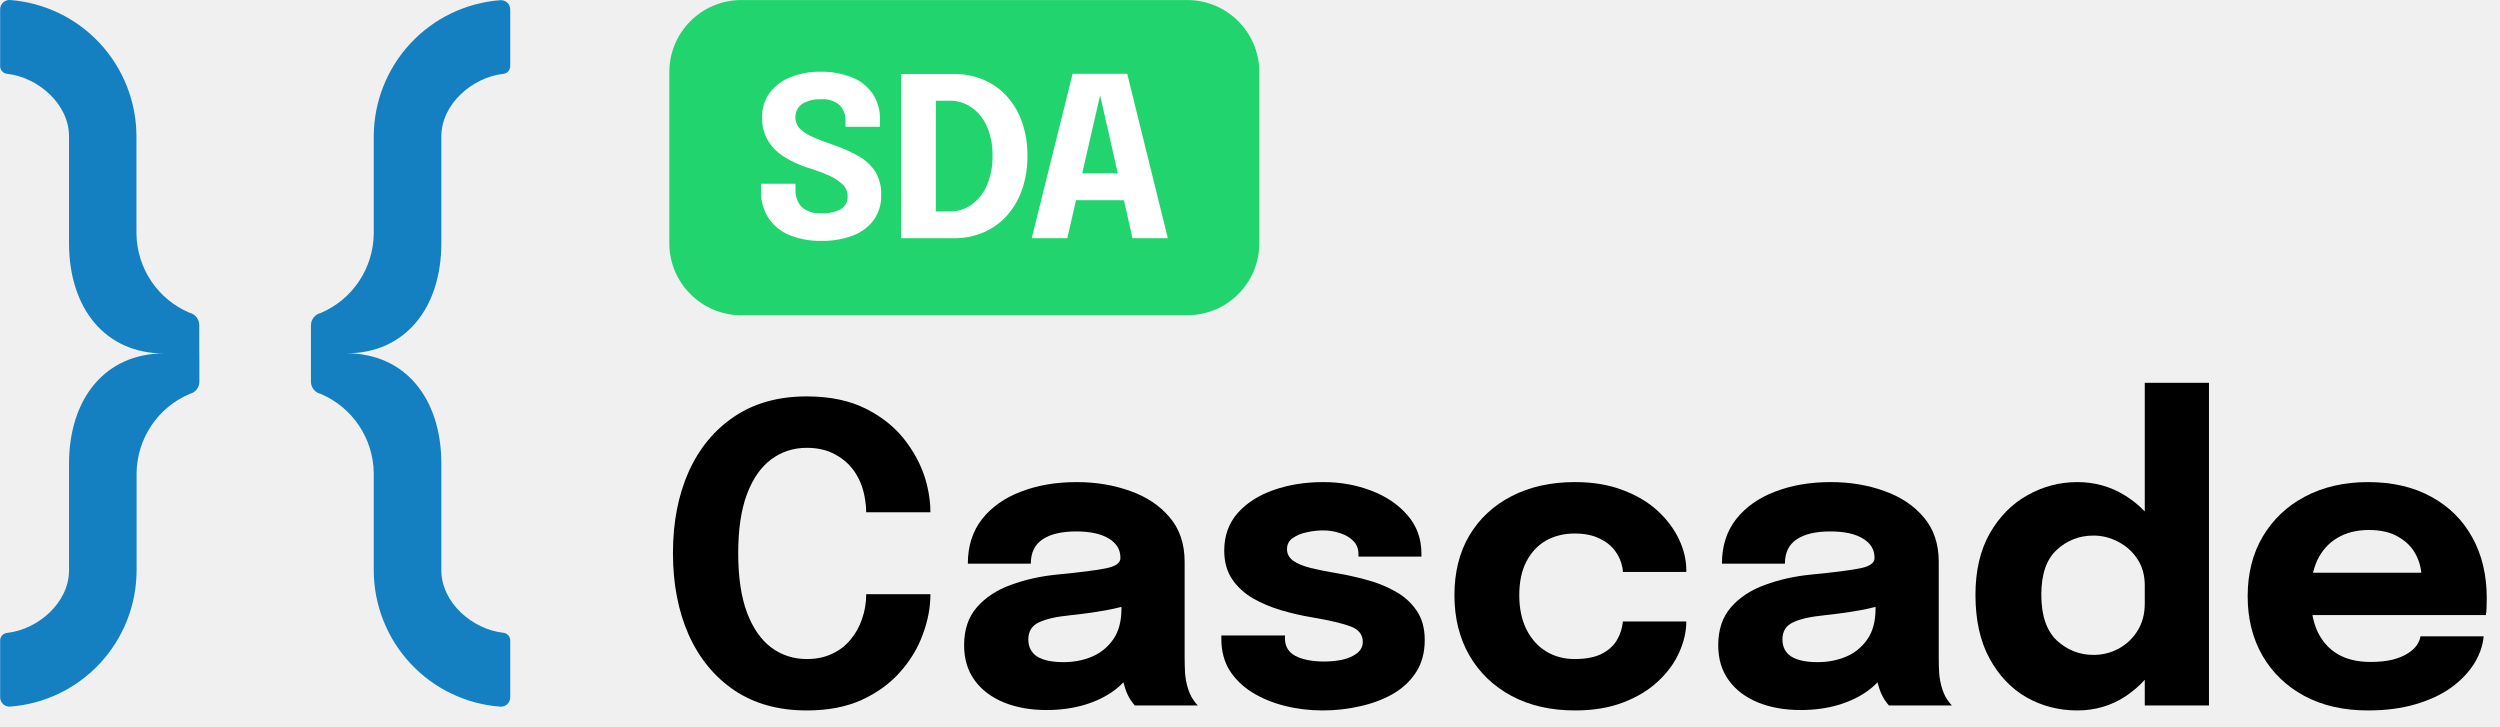
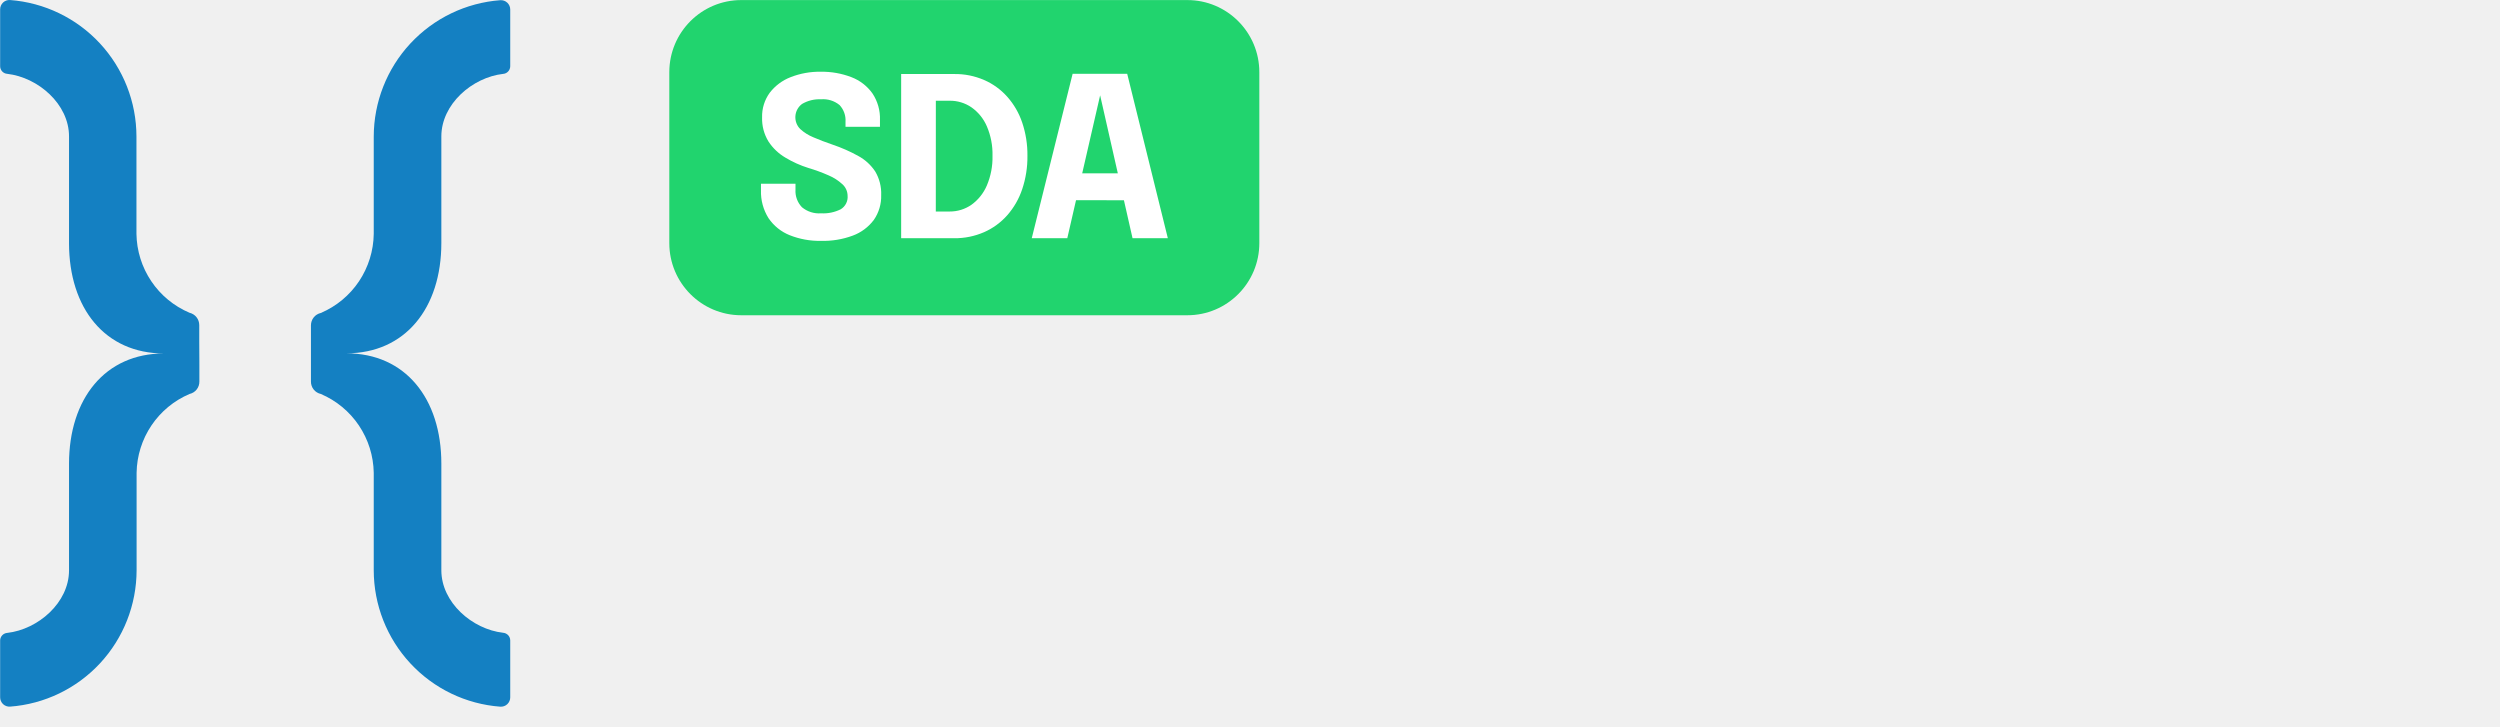
- <svg xmlns="http://www.w3.org/2000/svg" width="282" height="82" viewBox="0 0 141 41" fill="none">
-   <g clip-path="url(#clip0_93_342)">
-     <path d="M11.238 20.593V18.336C11.238 18.174 11.184 18.017 11.083 17.89C10.983 17.763 10.842 17.674 10.685 17.637C9.81 17.266 9.061 16.648 8.531 15.858C8 15.068 7.71 14.14 7.696 13.188V7.697C7.694 5.749 6.958 3.874 5.636 2.447C4.313 1.019 2.501 0.146 0.563 -6.05942e-08C0.492 -0.004 0.42 0.006 0.353 0.031C0.286 0.055 0.224 0.093 0.172 0.142C0.12 0.191 0.079 0.251 0.051 0.317C0.022 0.382 0.008 0.453 0.008 0.525V3.738C0.009 3.846 0.051 3.95 0.124 4.028C0.198 4.107 0.299 4.155 0.406 4.163C2.148 4.363 3.893 5.867 3.893 7.691V13.713C3.893 17.388 5.928 19.934 9.244 19.934C5.928 19.934 3.893 22.488 3.893 26.156V32.17C3.893 33.991 2.148 35.498 0.406 35.695C0.299 35.703 0.199 35.752 0.125 35.83C0.051 35.909 0.01 36.012 0.008 36.12V39.328C0.008 39.4 0.022 39.471 0.051 39.536C0.079 39.602 0.12 39.662 0.172 39.711C0.224 39.76 0.286 39.798 0.353 39.822C0.42 39.847 0.492 39.857 0.563 39.853C2.503 39.71 4.316 38.837 5.641 37.41C6.965 35.984 7.702 34.108 7.704 32.159V26.662C7.719 25.711 8.01 24.785 8.54 23.996C9.071 23.207 9.818 22.589 10.693 22.218C10.85 22.183 10.991 22.095 11.091 21.968C11.192 21.841 11.246 21.684 11.245 21.523V19.262" fill="#1480C2" />
-     <path d="M17.537 19.262V21.523C17.536 21.685 17.591 21.842 17.692 21.969C17.793 22.095 17.934 22.183 18.092 22.218C18.966 22.59 19.713 23.208 20.243 23.997C20.773 24.785 21.063 25.711 21.079 26.662V32.162C21.081 34.11 21.819 35.986 23.143 37.413C24.467 38.839 26.28 39.712 28.219 39.856C28.291 39.86 28.363 39.85 28.43 39.826C28.498 39.802 28.559 39.764 28.612 39.715C28.664 39.665 28.706 39.606 28.734 39.54C28.763 39.474 28.777 39.403 28.777 39.331V36.112C28.775 36.004 28.733 35.901 28.659 35.822C28.584 35.744 28.484 35.696 28.376 35.687C26.637 35.49 24.892 33.983 24.892 32.162V26.148C24.892 22.473 22.855 19.927 19.538 19.927C22.855 19.927 24.892 17.372 24.892 13.705V7.694C24.892 5.87 26.637 4.365 28.376 4.166C28.484 4.158 28.585 4.11 28.659 4.031C28.733 3.953 28.775 3.849 28.777 3.741V0.536C28.777 0.464 28.763 0.392 28.734 0.326C28.706 0.26 28.664 0.201 28.612 0.152C28.559 0.102 28.498 0.065 28.43 0.04C28.363 0.016 28.291 0.006 28.219 0.011C26.28 0.155 24.467 1.028 23.142 2.455C21.818 3.882 21.081 5.758 21.079 7.707V13.188C21.067 14.142 20.778 15.072 20.248 15.865C19.718 16.657 18.969 17.278 18.092 17.651C17.934 17.686 17.793 17.775 17.692 17.902C17.591 18.029 17.537 18.187 17.537 18.349V20.606" fill="#1480C2" />
-     <path d="M37.749 4.071V13.71C37.749 15.958 39.566 17.779 41.809 17.779L66.966 17.779C69.208 17.779 71.026 15.958 71.026 13.71V4.071C71.026 1.824 69.208 0.003 66.966 0.003L41.809 0.003C39.566 0.003 37.749 1.824 37.749 4.071Z" fill="#21D46E" />
-     <path d="M46.301 13.585C45.698 13.596 45.099 13.487 44.538 13.264C44.055 13.071 43.64 12.737 43.346 12.306C43.05 11.836 42.901 11.287 42.919 10.731V10.361H44.866V10.694C44.854 10.876 44.881 11.058 44.944 11.229C45.006 11.4 45.104 11.556 45.23 11.687C45.532 11.937 45.918 12.06 46.309 12.03C46.692 12.052 47.074 11.973 47.417 11.802C47.545 11.725 47.65 11.613 47.718 11.479C47.787 11.346 47.817 11.196 47.805 11.046C47.804 10.923 47.778 10.801 47.728 10.689C47.678 10.576 47.605 10.475 47.514 10.392C47.283 10.18 47.017 10.009 46.728 9.888C46.358 9.725 45.977 9.585 45.589 9.471C45.138 9.329 44.705 9.135 44.3 8.891C43.916 8.666 43.588 8.355 43.344 7.983C43.092 7.574 42.967 7.1 42.982 6.62C42.968 6.121 43.12 5.632 43.414 5.229C43.72 4.833 44.127 4.529 44.593 4.35C45.131 4.14 45.703 4.036 46.28 4.045C46.873 4.034 47.463 4.138 48.017 4.35C48.492 4.53 48.904 4.847 49.201 5.261C49.5 5.705 49.651 6.234 49.63 6.77V7.151H47.687V6.862C47.698 6.691 47.674 6.52 47.616 6.358C47.559 6.197 47.468 6.05 47.352 5.925C47.058 5.684 46.682 5.567 46.304 5.599C45.93 5.581 45.558 5.672 45.235 5.862C45.127 5.942 45.038 6.044 44.973 6.162C44.908 6.279 44.87 6.41 44.86 6.544C44.85 6.678 44.869 6.812 44.915 6.938C44.962 7.064 45.035 7.179 45.13 7.274C45.349 7.474 45.602 7.633 45.877 7.744C46.196 7.883 46.558 8.019 46.961 8.159C47.462 8.327 47.946 8.54 48.407 8.796C48.792 9.004 49.119 9.303 49.361 9.668C49.6 10.07 49.717 10.534 49.699 11.001C49.714 11.5 49.569 11.991 49.285 12.401C48.981 12.807 48.566 13.116 48.09 13.29C47.518 13.501 46.911 13.601 46.301 13.585Z" fill="white" />
-     <path d="M50.825 13.435V4.174H53.814C54.393 4.165 54.968 4.28 55.501 4.51C56.001 4.726 56.448 5.05 56.81 5.457C57.187 5.882 57.473 6.379 57.654 6.917C57.856 7.52 57.955 8.153 57.947 8.789C57.955 9.426 57.855 10.061 57.654 10.665C57.473 11.208 57.187 11.709 56.81 12.138C56.448 12.548 56.001 12.874 55.501 13.094C54.969 13.326 54.394 13.442 53.814 13.435H50.825ZM52.779 12.857L51.904 11.928H53.565C54.003 11.931 54.431 11.798 54.791 11.547C55.173 11.271 55.473 10.895 55.658 10.461C55.882 9.932 55.991 9.362 55.977 8.789C55.992 8.216 55.883 7.648 55.658 7.122C55.473 6.692 55.173 6.322 54.791 6.053C54.43 5.806 54.002 5.676 53.565 5.681H51.904L52.782 4.751L52.779 12.857Z" fill="white" />
-     <path d="M58.191 13.435L60.496 4.161H63.574L65.866 13.435H63.875L62.041 5.347H62.054L60.195 13.435H58.191ZM59.846 11.288V9.776H64.231V11.295L59.846 11.288Z" fill="white" />
-     <path d="M128.724 34.69V32.302H136.922L136.573 32.908C136.573 32.846 136.573 32.788 136.573 32.733C136.573 32.671 136.573 32.613 136.573 32.559C136.573 32.116 136.468 31.693 136.259 31.289C136.049 30.878 135.723 30.544 135.281 30.288C134.846 30.024 134.287 29.892 133.604 29.892C132.92 29.892 132.33 30.039 131.834 30.334C131.345 30.622 130.968 31.037 130.704 31.58C130.448 32.124 130.32 32.78 130.32 33.548C130.32 34.34 130.444 35.019 130.692 35.586C130.949 36.145 131.325 36.576 131.822 36.879C132.327 37.181 132.952 37.333 133.697 37.333C134.178 37.333 134.593 37.29 134.943 37.205C135.292 37.112 135.576 36.995 135.793 36.855C136.018 36.716 136.189 36.56 136.305 36.39C136.422 36.219 136.492 36.052 136.515 35.889H140.078C140.032 36.409 139.853 36.922 139.543 37.426C139.232 37.923 138.801 38.373 138.25 38.777C137.699 39.173 137.027 39.487 136.235 39.72C135.451 39.953 134.555 40.069 133.545 40.069C132.179 40.069 130.987 39.798 129.97 39.254C128.953 38.703 128.165 37.946 127.606 36.984C127.048 36.013 126.768 34.895 126.768 33.63C126.768 32.349 127.051 31.227 127.618 30.264C128.193 29.294 128.988 28.541 130.005 28.005C131.03 27.462 132.214 27.19 133.557 27.19C134.931 27.19 136.119 27.466 137.12 28.017C138.122 28.56 138.894 29.325 139.438 30.311C139.981 31.289 140.253 32.43 140.253 33.735C140.253 33.929 140.249 34.115 140.241 34.294C140.234 34.472 140.222 34.604 140.206 34.69H128.724Z" fill="black" />
-     <path d="M117.157 40.069C116.124 40.069 115.173 39.825 114.304 39.336C113.434 38.839 112.736 38.105 112.208 37.135C111.68 36.164 111.416 34.969 111.416 33.548C111.416 32.19 111.684 31.037 112.219 30.09C112.763 29.143 113.469 28.424 114.339 27.935C115.216 27.439 116.155 27.19 117.157 27.19C118.135 27.19 119.028 27.439 119.835 27.935C120.65 28.432 121.302 29.111 121.791 29.973C122.281 30.827 122.525 31.813 122.525 32.931C122.525 32.97 122.525 33.009 122.525 33.047C122.525 33.079 122.525 33.114 122.525 33.152L120.965 33.176C120.965 33.152 120.965 33.129 120.965 33.106C120.965 33.075 120.965 33.047 120.965 33.024C120.965 32.442 120.825 31.941 120.545 31.522C120.266 31.103 119.905 30.781 119.462 30.555C119.02 30.323 118.558 30.206 118.077 30.206C117.277 30.206 116.586 30.474 116.004 31.01C115.422 31.538 115.13 32.384 115.13 33.548C115.13 34.713 115.422 35.571 116.004 36.122C116.594 36.665 117.285 36.937 118.077 36.937C118.574 36.937 119.043 36.821 119.486 36.588C119.928 36.347 120.285 36.009 120.557 35.575C120.829 35.14 120.965 34.627 120.965 34.037L122.525 34.119C122.525 35.229 122.284 36.234 121.803 37.135C121.33 38.028 120.685 38.742 119.87 39.278C119.063 39.806 118.158 40.069 117.157 40.069ZM120.965 39.79V21.589H124.586V39.79H120.965Z" fill="black" />
-     <path d="M101.554 40.046C100.654 40.046 99.85 39.903 99.144 39.615C98.445 39.328 97.897 38.913 97.502 38.369C97.106 37.826 96.908 37.166 96.908 36.39C96.908 35.512 97.148 34.798 97.63 34.247C98.111 33.696 98.748 33.277 99.54 32.989C100.339 32.694 101.205 32.5 102.136 32.407C103.495 32.275 104.43 32.155 104.943 32.046C105.463 31.937 105.723 31.747 105.723 31.476C105.723 31.468 105.723 31.46 105.723 31.452C105.723 30.994 105.502 30.633 105.059 30.369C104.624 30.105 104.015 29.973 103.231 29.973C102.4 29.973 101.764 30.125 101.321 30.427C100.886 30.722 100.669 31.177 100.669 31.79H97.117C97.117 30.796 97.385 29.958 97.921 29.275C98.464 28.591 99.198 28.075 100.122 27.726C101.046 27.369 102.09 27.19 103.254 27.19C104.341 27.19 105.346 27.357 106.27 27.691C107.194 28.017 107.936 28.51 108.494 29.17C109.061 29.83 109.345 30.668 109.345 31.685C109.345 31.848 109.345 32.011 109.345 32.174C109.345 32.33 109.345 32.489 109.345 32.652V37.03C109.345 37.348 109.352 37.655 109.368 37.95C109.391 38.237 109.438 38.501 109.508 38.742C109.585 39.014 109.682 39.239 109.799 39.417C109.915 39.596 110.012 39.72 110.09 39.79H106.538C106.484 39.736 106.398 39.623 106.282 39.452C106.173 39.282 106.08 39.084 106.002 38.858C105.909 38.587 105.839 38.315 105.793 38.043C105.754 37.764 105.735 37.438 105.735 37.065L106.48 37.578C106.263 38.09 105.909 38.532 105.42 38.905C104.939 39.27 104.364 39.553 103.697 39.755C103.037 39.949 102.323 40.046 101.554 40.046ZM102.521 37.345C103.087 37.345 103.615 37.244 104.104 37.042C104.601 36.832 105.005 36.506 105.315 36.064C105.626 35.621 105.781 35.043 105.781 34.328V33.083L106.678 33.956C106.165 34.142 105.572 34.297 104.896 34.422C104.229 34.538 103.561 34.631 102.893 34.701C102.101 34.779 101.507 34.915 101.112 35.109C100.723 35.295 100.529 35.613 100.529 36.064C100.529 36.491 100.696 36.813 101.03 37.03C101.364 37.24 101.861 37.345 102.521 37.345Z" fill="black" />
-     <path d="M88.831 40.069C87.472 40.069 86.281 39.798 85.256 39.254C84.231 38.703 83.436 37.938 82.869 36.96C82.31 35.982 82.03 34.852 82.03 33.572C82.03 32.275 82.31 31.153 82.869 30.206C83.436 29.251 84.231 28.51 85.256 27.982C86.281 27.454 87.472 27.19 88.831 27.19C89.848 27.19 90.749 27.341 91.533 27.644C92.317 27.939 92.973 28.331 93.501 28.82C94.028 29.309 94.428 29.845 94.7 30.427C94.972 31.01 95.108 31.588 95.108 32.163C95.108 32.17 95.108 32.186 95.108 32.209C95.108 32.225 95.108 32.24 95.108 32.256H91.533C91.533 32.209 91.529 32.166 91.521 32.128C91.521 32.081 91.513 32.034 91.498 31.988C91.436 31.662 91.3 31.355 91.09 31.068C90.88 30.781 90.585 30.548 90.205 30.369C89.832 30.183 89.367 30.09 88.808 30.09C88.21 30.09 87.674 30.222 87.201 30.486C86.735 30.75 86.366 31.142 86.094 31.662C85.823 32.174 85.687 32.811 85.687 33.572C85.687 34.317 85.823 34.961 86.094 35.505C86.366 36.04 86.735 36.452 87.201 36.739C87.674 37.026 88.21 37.17 88.808 37.17C89.421 37.17 89.922 37.077 90.31 36.89C90.698 36.696 90.989 36.44 91.183 36.122C91.377 35.796 91.494 35.439 91.533 35.05H95.108C95.108 35.625 94.972 36.211 94.7 36.809C94.436 37.399 94.04 37.938 93.512 38.428C92.992 38.917 92.34 39.313 91.556 39.615C90.772 39.918 89.864 40.069 88.831 40.069Z" fill="black" />
-     <path d="M74.602 40.069C73.864 40.069 73.154 39.984 72.471 39.813C71.788 39.642 71.174 39.39 70.631 39.056C70.095 38.723 69.668 38.307 69.35 37.81C69.04 37.306 68.884 36.72 68.884 36.052C68.884 36.021 68.884 35.986 68.884 35.947C68.884 35.901 68.884 35.866 68.884 35.842H72.471C72.471 35.866 72.471 35.893 72.471 35.924C72.471 35.947 72.471 35.974 72.471 36.005C72.471 36.456 72.669 36.786 73.065 36.995C73.468 37.205 74.012 37.31 74.695 37.31C75.052 37.31 75.394 37.275 75.72 37.205C76.054 37.127 76.325 37.007 76.535 36.844C76.752 36.673 76.861 36.459 76.861 36.203C76.861 35.792 76.632 35.501 76.174 35.33C75.724 35.159 74.998 34.988 73.996 34.818C73.43 34.724 72.855 34.593 72.273 34.422C71.691 34.251 71.155 34.026 70.666 33.746C70.177 33.459 69.785 33.098 69.49 32.663C69.195 32.221 69.047 31.685 69.047 31.056C69.047 30.218 69.299 29.511 69.804 28.937C70.317 28.362 70.996 27.928 71.842 27.633C72.688 27.338 73.62 27.19 74.637 27.19C75.607 27.19 76.512 27.353 77.35 27.679C78.189 27.997 78.868 28.459 79.388 29.065C79.908 29.663 80.168 30.385 80.168 31.231C80.168 31.247 80.168 31.27 80.168 31.301C80.168 31.332 80.168 31.363 80.168 31.394H76.617C76.617 31.363 76.617 31.336 76.617 31.312C76.617 31.289 76.617 31.27 76.617 31.254C76.617 30.944 76.516 30.691 76.314 30.497C76.12 30.303 75.871 30.16 75.568 30.066C75.266 29.965 74.951 29.915 74.625 29.915C74.33 29.915 74.023 29.95 73.705 30.02C73.395 30.082 73.131 30.191 72.913 30.346C72.696 30.493 72.587 30.703 72.587 30.975C72.587 31.239 72.704 31.456 72.937 31.627C73.169 31.79 73.496 31.926 73.915 32.034C74.334 32.135 74.819 32.232 75.371 32.326C75.891 32.411 76.438 32.531 77.012 32.687C77.595 32.834 78.138 33.048 78.643 33.327C79.155 33.599 79.567 33.96 79.877 34.41C80.195 34.852 80.355 35.415 80.355 36.099C80.355 36.805 80.192 37.411 79.865 37.915C79.539 38.42 79.097 38.831 78.538 39.15C77.987 39.46 77.37 39.689 76.686 39.837C76.011 39.992 75.316 40.069 74.602 40.069Z" fill="black" />
-     <path d="M59.023 40.046C58.122 40.046 57.319 39.903 56.612 39.615C55.913 39.328 55.366 38.913 54.97 38.369C54.574 37.826 54.376 37.166 54.376 36.39C54.376 35.512 54.617 34.798 55.098 34.247C55.58 33.696 56.216 33.277 57.008 32.989C57.808 32.694 58.673 32.5 59.605 32.407C60.963 32.275 61.899 32.155 62.411 32.046C62.931 31.937 63.191 31.747 63.191 31.476C63.191 31.468 63.191 31.46 63.191 31.452C63.191 30.994 62.97 30.633 62.528 30.369C62.093 30.105 61.483 29.973 60.699 29.973C59.869 29.973 59.232 30.125 58.79 30.427C58.355 30.722 58.138 31.177 58.138 31.79H54.586C54.586 30.796 54.854 29.958 55.389 29.275C55.933 28.591 56.666 28.075 57.59 27.726C58.514 27.369 59.558 27.19 60.723 27.19C61.81 27.19 62.815 27.357 63.739 27.691C64.663 28.017 65.404 28.51 65.963 29.17C66.53 29.83 66.813 30.668 66.813 31.685C66.813 31.848 66.813 32.011 66.813 32.174C66.813 32.33 66.813 32.489 66.813 32.652V37.03C66.813 37.348 66.821 37.655 66.836 37.95C66.86 38.237 66.906 38.501 66.976 38.742C67.054 39.014 67.151 39.239 67.267 39.417C67.384 39.596 67.481 39.72 67.558 39.79H64.007C63.952 39.736 63.867 39.623 63.75 39.452C63.642 39.282 63.548 39.084 63.471 38.858C63.378 38.587 63.308 38.315 63.261 38.043C63.222 37.764 63.203 37.438 63.203 37.065L63.948 37.578C63.731 38.09 63.378 38.532 62.889 38.905C62.407 39.27 61.833 39.553 61.165 39.755C60.505 39.949 59.791 40.046 59.023 40.046ZM59.989 37.345C60.556 37.345 61.084 37.244 61.573 37.042C62.07 36.832 62.473 36.506 62.784 36.064C63.094 35.621 63.25 35.043 63.25 34.328V33.083L64.146 33.956C63.634 34.142 63.04 34.297 62.365 34.422C61.697 34.538 61.029 34.631 60.362 34.701C59.57 34.779 58.976 34.915 58.58 35.109C58.192 35.295 57.998 35.613 57.998 36.064C57.998 36.491 58.165 36.813 58.498 37.03C58.832 37.24 59.329 37.345 59.989 37.345Z" fill="black" />
-     <path d="M52.476 33.513C52.476 34.259 52.333 35.016 52.045 35.784C51.766 36.553 51.339 37.259 50.764 37.904C50.198 38.548 49.476 39.072 48.598 39.476C47.729 39.871 46.696 40.069 45.501 40.069C43.909 40.069 42.551 39.693 41.425 38.94C40.299 38.179 39.438 37.131 38.84 35.796C38.25 34.461 37.955 32.927 37.955 31.196C37.955 29.465 38.25 27.935 38.84 26.608C39.438 25.28 40.299 24.24 41.425 23.487C42.551 22.734 43.909 22.357 45.501 22.357C46.828 22.357 47.958 22.598 48.889 23.079C49.829 23.561 50.578 24.186 51.137 24.954C51.704 25.723 52.088 26.534 52.29 27.388C52.414 27.908 52.476 28.409 52.476 28.89H48.855C48.855 28.657 48.835 28.432 48.796 28.215C48.719 27.648 48.54 27.143 48.261 26.701C47.981 26.259 47.609 25.909 47.143 25.653C46.685 25.389 46.137 25.257 45.501 25.257C44.756 25.257 44.092 25.471 43.51 25.898C42.927 26.325 42.469 26.977 42.135 27.854C41.802 28.731 41.635 29.845 41.635 31.196C41.635 32.555 41.802 33.676 42.135 34.561C42.469 35.439 42.927 36.095 43.51 36.529C44.092 36.956 44.756 37.17 45.501 37.17C46.036 37.17 46.51 37.073 46.922 36.879C47.341 36.685 47.69 36.417 47.97 36.075C48.257 35.734 48.474 35.342 48.622 34.899C48.777 34.457 48.855 33.995 48.855 33.513H52.476Z" fill="black" />
-   </g>
-   <defs>
-     <clipPath id="clip0_93_342">
-       <rect width="141" height="41.001" fill="white" transform="translate(0 -0.000946045)" />
-     </clipPath>
-   </defs>
+ <svg xmlns="http://www.w3.org/2000/svg" width="141" height="41" viewBox="0 0 141 41" fill="none">
+   <path d="M11.238 20.594V18.337C11.238 18.175 11.184 18.017 11.083 17.89C10.983 17.764 10.842 17.675 10.685 17.638C9.81 17.267 9.061 16.649 8.531 15.859C8 15.069 7.71 14.141 7.696 13.189V7.697C7.694 5.75 6.958 3.875 5.636 2.448C4.313 1.02 2.501 0.147 0.563 0.001C0.492 -0.003 0.42 0.007 0.353 0.031C0.286 0.056 0.224 0.094 0.172 0.143C0.12 0.192 0.079 0.252 0.051 0.317C0.022 0.383 0.008 0.454 0.008 0.526V3.739C0.009 3.847 0.051 3.951 0.124 4.029C0.198 4.108 0.299 4.156 0.406 4.164C2.148 4.364 3.893 5.868 3.893 7.692V13.714C3.893 17.389 5.928 19.935 9.244 19.935C5.928 19.935 3.893 22.489 3.893 26.157V32.17C3.893 33.992 2.148 35.499 0.406 35.696C0.299 35.704 0.199 35.753 0.125 35.831C0.051 35.91 0.01 36.013 0.008 36.121V39.329C0.008 39.401 0.022 39.472 0.051 39.537C0.079 39.603 0.12 39.663 0.172 39.712C0.224 39.761 0.286 39.799 0.353 39.823C0.42 39.848 0.492 39.858 0.563 39.854C2.503 39.711 4.316 38.838 5.641 37.411C6.965 35.985 7.702 34.109 7.704 32.16V26.663C7.719 25.712 8.01 24.786 8.54 23.997C9.071 23.208 9.818 22.59 10.693 22.219C10.85 22.184 10.991 22.096 11.091 21.969C11.192 21.842 11.246 21.685 11.245 21.523V19.263" fill="#1480C2" />
+   <path d="M17.537 19.263V21.523C17.536 21.686 17.591 21.843 17.692 21.97C17.793 22.096 17.934 22.184 18.092 22.219C18.966 22.591 19.713 23.209 20.243 23.997C20.773 24.786 21.063 25.712 21.079 26.663V32.163C21.081 34.111 21.819 35.987 23.143 37.413C24.467 38.84 26.28 39.713 28.219 39.857C28.291 39.861 28.363 39.851 28.43 39.827C28.498 39.803 28.559 39.765 28.612 39.715C28.664 39.666 28.706 39.607 28.734 39.541C28.763 39.475 28.777 39.404 28.777 39.332V36.113C28.775 36.005 28.733 35.902 28.659 35.823C28.584 35.745 28.484 35.697 28.376 35.688C26.637 35.491 24.892 33.984 24.892 32.163V26.149C24.892 22.474 22.855 19.927 19.538 19.927C22.855 19.927 24.892 17.373 24.892 13.706V7.695C24.892 5.87 26.637 4.366 28.376 4.167C28.484 4.159 28.585 4.111 28.659 4.032C28.733 3.954 28.775 3.85 28.777 3.742V0.536C28.777 0.465 28.763 0.393 28.734 0.327C28.706 0.261 28.664 0.202 28.612 0.153C28.559 0.103 28.498 0.065 28.43 0.041C28.363 0.017 28.291 0.007 28.219 0.011C26.28 0.156 24.467 1.029 23.142 2.456C21.818 3.883 21.081 5.759 21.079 7.708V13.189C21.067 14.143 20.778 15.073 20.248 15.866C19.718 16.658 18.969 17.279 18.092 17.652C17.934 17.687 17.793 17.776 17.692 17.903C17.591 18.03 17.537 18.188 17.537 18.35V20.607" fill="#1480C2" />
+   <path d="M37.749 4.072V13.711C37.749 15.959 39.566 17.78 41.809 17.78L66.966 17.78C69.208 17.78 71.026 15.959 71.026 13.711V4.072C71.026 1.825 69.208 0.004 66.966 0.004L41.809 0.004C39.566 0.004 37.749 1.825 37.749 4.072Z" fill="#21D46E" />
+   <path d="M46.301 13.585C45.698 13.597 45.099 13.488 44.538 13.265C44.055 13.072 43.64 12.738 43.346 12.307C43.05 11.837 42.901 11.288 42.919 10.732V10.362H44.866V10.695C44.854 10.877 44.881 11.059 44.944 11.23C45.006 11.401 45.104 11.556 45.23 11.688C45.532 11.938 45.918 12.061 46.309 12.031C46.692 12.053 47.074 11.974 47.417 11.803C47.545 11.726 47.65 11.614 47.718 11.48C47.787 11.347 47.817 11.197 47.805 11.047C47.804 10.924 47.778 10.802 47.728 10.69C47.678 10.577 47.605 10.476 47.514 10.393C47.283 10.181 47.017 10.01 46.728 9.889C46.358 9.726 45.977 9.586 45.589 9.472C45.138 9.33 44.705 9.136 44.3 8.892C43.916 8.667 43.588 8.356 43.344 7.984C43.092 7.575 42.967 7.101 42.982 6.621C42.968 6.122 43.12 5.633 43.414 5.23C43.72 4.834 44.127 4.53 44.593 4.351C45.131 4.141 45.703 4.037 46.28 4.046C46.873 4.035 47.463 4.139 48.017 4.351C48.492 4.531 48.904 4.848 49.201 5.261C49.5 5.706 49.651 6.235 49.63 6.771V7.151H47.687V6.863C47.698 6.692 47.674 6.521 47.616 6.359C47.559 6.198 47.468 6.051 47.352 5.926C47.058 5.685 46.682 5.568 46.304 5.6C45.93 5.582 45.558 5.673 45.235 5.863C45.127 5.943 45.038 6.045 44.973 6.163C44.908 6.28 44.87 6.411 44.86 6.545C44.85 6.679 44.869 6.813 44.915 6.939C44.962 7.065 45.035 7.18 45.13 7.275C45.349 7.474 45.602 7.634 45.877 7.745C46.196 7.884 46.558 8.02 46.961 8.159C47.462 8.328 47.946 8.541 48.407 8.797C48.792 9.005 49.119 9.304 49.361 9.669C49.6 10.071 49.717 10.534 49.699 11.002C49.714 11.501 49.569 11.992 49.285 12.402C48.981 12.808 48.566 13.117 48.09 13.291C47.518 13.502 46.911 13.602 46.301 13.585Z" fill="white" />
+   <path d="M50.825 13.436V4.175H53.814C54.393 4.166 54.968 4.281 55.501 4.511C56.001 4.727 56.448 5.051 56.81 5.458C57.187 5.883 57.473 6.38 57.654 6.918C57.856 7.521 57.955 8.154 57.947 8.789C57.955 9.427 57.855 10.062 57.654 10.666C57.473 11.209 57.187 11.709 56.81 12.139C56.448 12.549 56.001 12.875 55.501 13.095C54.969 13.326 54.394 13.443 53.814 13.436H50.825ZM52.779 12.858L51.904 11.929H53.565C54.003 11.932 54.431 11.799 54.791 11.548C55.173 11.272 55.473 10.896 55.658 10.462C55.882 9.933 55.991 9.363 55.977 8.789C55.992 8.217 55.883 7.649 55.658 7.123C55.473 6.693 55.173 6.323 54.791 6.054C54.43 5.807 54.002 5.677 53.565 5.681H51.904L52.782 4.752L52.779 12.858Z" fill="white" />
+   <path d="M58.191 13.436L60.496 4.162H63.574L65.866 13.436H63.875L62.041 5.348H62.054L60.195 13.436H58.191ZM59.846 11.289V9.777H64.231V11.296L59.846 11.289Z" fill="white" />
</svg>
